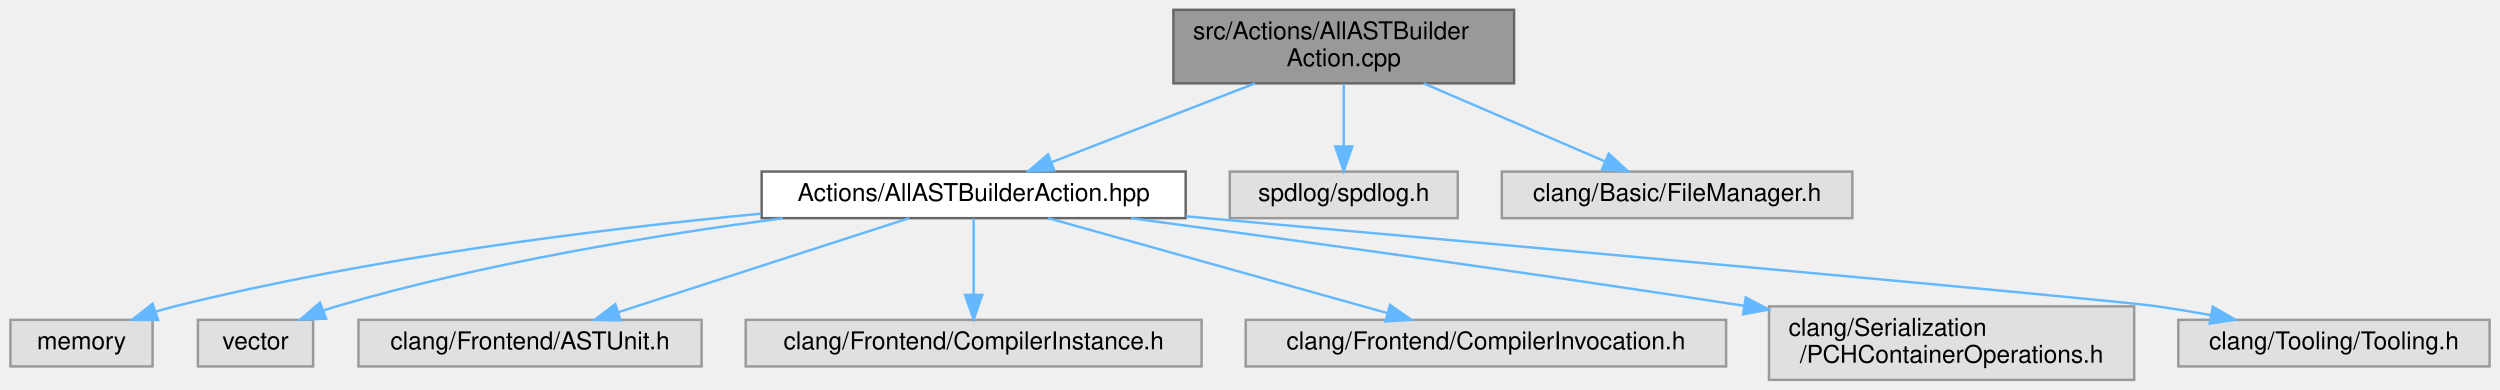
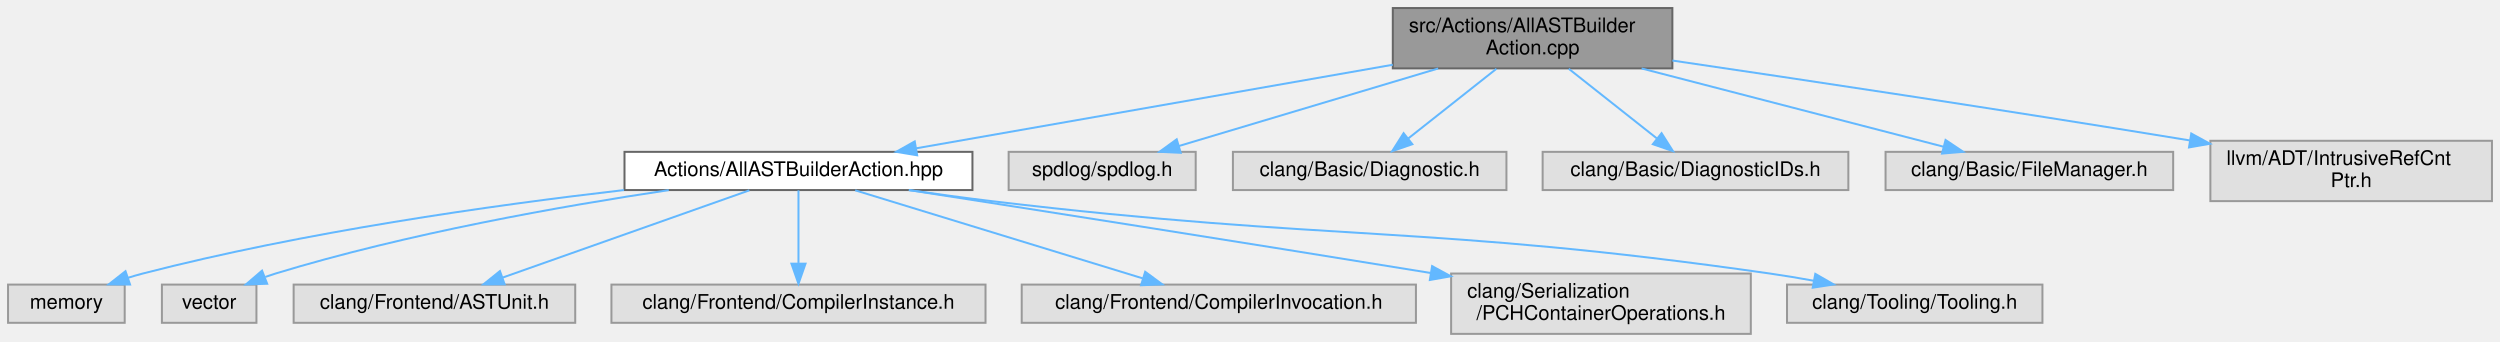
- <svg xmlns="http://www.w3.org/2000/svg" xmlns:xlink="http://www.w3.org/1999/xlink" width="1020pt" height="159pt" viewBox="0.00 0.00 1019.50 159.00">
-   <g id="graph0" class="graph" transform="scale(1 1) rotate(0) translate(4 155)">
+ <svg xmlns="http://www.w3.org/2000/svg" xmlns:xlink="http://www.w3.org/1999/xlink" width="1243pt" height="170pt" viewBox="0.00 0.00 1243.00 170.00">
+   <g id="graph0" class="graph" transform="scale(1 1) rotate(0) translate(4 166)">
    <g id="Node000001" class="node">
      <g id="a_Node000001">
        <a xlink:title=" ">
-           <polygon fill="#999999" stroke="#666666" points="613.5,-151 474.5,-151 474.5,-121 613.5,-121 613.5,-151" />
-           <text text-anchor="start" x="482.5" y="-139" font-family="Helvetica,sans-Serif" font-size="10.00">src/Actions/AllASTBuilder</text>
-           <text text-anchor="middle" x="544" y="-128" font-family="Helvetica,sans-Serif" font-size="10.00">Action.cpp</text>
+           <polygon fill="#999999" stroke="#666666" points="827.5,-162 688.5,-162 688.5,-132 827.5,-132 827.5,-162" />
+           <text text-anchor="start" x="696.5" y="-150" font-family="Helvetica,sans-Serif" font-size="10.00">src/Actions/AllASTBuilder</text>
+           <text text-anchor="middle" x="758" y="-139" font-family="Helvetica,sans-Serif" font-size="10.00">Action.cpp</text>
        </a>
      </g>
    </g>
    <g id="Node000002" class="node">
      <g id="a_Node000002">
        <a xlink:href="AllASTBuilderAction_8hpp.html" target="_top" xlink:title=" ">
-           <polygon fill="white" stroke="#666666" points="479.5,-85 306.5,-85 306.5,-66 479.5,-66 479.5,-85" />
-           <text text-anchor="middle" x="393" y="-73" font-family="Helvetica,sans-Serif" font-size="10.00">Actions/AllASTBuilderAction.hpp</text>
+           <polygon fill="white" stroke="#666666" points="479.5,-90.5 306.5,-90.5 306.5,-71.5 479.5,-71.5 479.5,-90.5" />
+           <text text-anchor="middle" x="393" y="-78.5" font-family="Helvetica,sans-Serif" font-size="10.00">Actions/AllASTBuilderAction.hpp</text>
        </a>
      </g>
    </g>
    <g id="edge1_Node000001_Node000002" class="edge">
      <g id="a_edge1_Node000001_Node000002">
        <a xlink:title=" ">
-           <path fill="none" stroke="#63b8ff" d="M507.83,-120.99C482.53,-111.18 449.04,-98.21 424.76,-88.81" />
-           <polygon fill="#63b8ff" stroke="#63b8ff" points="425.89,-85.49 415.3,-85.14 423.36,-92.02 425.89,-85.49" />
+           <path fill="none" stroke="#63b8ff" d="M688.49,-133.81C619.87,-121.78 516.11,-103.59 451.57,-92.27" />
+           <polygon fill="#63b8ff" stroke="#63b8ff" points="452.01,-88.79 441.56,-90.51 450.8,-95.69 452.01,-88.79" />
        </a>
      </g>
    </g>
    <g id="Node000010" class="node">
      <g id="a_Node000010">
        <a xlink:title=" ">
-           <polygon fill="#e0e0e0" stroke="#999999" points="590.5,-85 497.5,-85 497.5,-66 590.5,-66 590.5,-85" />
-           <text text-anchor="middle" x="544" y="-73" font-family="Helvetica,sans-Serif" font-size="10.00">spdlog/spdlog.h</text>
+           <polygon fill="#e0e0e0" stroke="#999999" points="590.5,-90.5 497.5,-90.5 497.5,-71.5 590.5,-71.5 590.5,-90.5" />
+           <text text-anchor="middle" x="544" y="-78.5" font-family="Helvetica,sans-Serif" font-size="10.00">spdlog/spdlog.h</text>
        </a>
      </g>
    </g>
    <g id="edge9_Node000001_Node000010" class="edge">
      <g id="a_edge9_Node000001_Node000010">
        <a xlink:title=" ">
-           <path fill="none" stroke="#63b8ff" d="M544,-120.84C544,-113.21 544,-103.7 544,-95.45" />
-           <polygon fill="#63b8ff" stroke="#63b8ff" points="547.5,-95.27 544,-85.27 540.5,-95.27 547.5,-95.27" />
+           <path fill="none" stroke="#63b8ff" d="M711.04,-131.95C672.35,-120.38 618.18,-104.18 582.14,-93.41" />
+           <polygon fill="#63b8ff" stroke="#63b8ff" points="583.06,-90.03 572.48,-90.52 581.06,-96.74 583.06,-90.03" />
        </a>
      </g>
    </g>
    <g id="Node000011" class="node">
      <g id="a_Node000011">
        <a xlink:title=" ">
-           <polygon fill="#e0e0e0" stroke="#999999" points="751.5,-85 608.5,-85 608.5,-66 751.5,-66 751.5,-85" />
-           <text text-anchor="middle" x="680" y="-73" font-family="Helvetica,sans-Serif" font-size="10.00">clang/Basic/FileManager.h</text>
+           <polygon fill="#e0e0e0" stroke="#999999" points="745,-90.5 609,-90.5 609,-71.5 745,-71.5 745,-90.5" />
+           <text text-anchor="middle" x="677" y="-78.5" font-family="Helvetica,sans-Serif" font-size="10.00">clang/Basic/Diagnostic.h</text>
        </a>
      </g>
    </g>
    <g id="edge10_Node000001_Node000011" class="edge">
      <g id="a_edge10_Node000001_Node000011">
        <a xlink:title=" ">
-           <path fill="none" stroke="#63b8ff" d="M576.58,-120.99C599.06,-111.31 628.72,-98.56 650.51,-89.18" />
-           <polygon fill="#63b8ff" stroke="#63b8ff" points="652.11,-92.31 659.92,-85.14 649.35,-85.88 652.11,-92.31" />
+           <path fill="none" stroke="#63b8ff" d="M740.02,-131.8C727.02,-121.53 709.49,-107.67 696.21,-97.18" />
+           <polygon fill="#63b8ff" stroke="#63b8ff" points="698.21,-94.3 688.19,-90.84 693.87,-99.79 698.21,-94.3" />
+         </a>
+       </g>
+     </g>
+     <g id="Node000012" class="node">
+       <g id="a_Node000012">
+         <a xlink:title=" ">
+           <polygon fill="#e0e0e0" stroke="#999999" points="915,-90.5 763,-90.5 763,-71.5 915,-71.5 915,-90.5" />
+           <text text-anchor="middle" x="839" y="-78.5" font-family="Helvetica,sans-Serif" font-size="10.00">clang/Basic/DiagnosticIDs.h</text>
+         </a>
+       </g>
+     </g>
+     <g id="edge11_Node000001_Node000012" class="edge">
+       <g id="a_edge11_Node000001_Node000012">
+         <a xlink:title=" ">
+           <path fill="none" stroke="#63b8ff" d="M775.98,-131.8C788.98,-121.53 806.51,-107.67 819.79,-97.18" />
+           <polygon fill="#63b8ff" stroke="#63b8ff" points="822.13,-99.79 827.81,-90.84 817.79,-94.3 822.13,-99.79" />
+         </a>
+       </g>
+     </g>
+     <g id="Node000013" class="node">
+       <g id="a_Node000013">
+         <a xlink:title=" ">
+           <polygon fill="#e0e0e0" stroke="#999999" points="1076.5,-90.5 933.5,-90.5 933.5,-71.5 1076.5,-71.5 1076.5,-90.5" />
+           <text text-anchor="middle" x="1005" y="-78.5" font-family="Helvetica,sans-Serif" font-size="10.00">clang/Basic/FileManager.h</text>
+         </a>
+       </g>
+     </g>
+     <g id="edge12_Node000001_Node000013" class="edge">
+       <g id="a_edge12_Node000001_Node000013">
+         <a xlink:title=" ">
+           <path fill="none" stroke="#63b8ff" d="M812.21,-131.95C857.34,-120.26 920.72,-103.84 962.31,-93.06" />
+           <polygon fill="#63b8ff" stroke="#63b8ff" points="963.33,-96.41 972.13,-90.52 961.57,-89.64 963.33,-96.41" />
+         </a>
+       </g>
+     </g>
+     <g id="Node000014" class="node">
+       <g id="a_Node000014">
+         <a xlink:title=" ">
+           <polygon fill="#e0e0e0" stroke="#999999" points="1235,-96 1095,-96 1095,-66 1235,-66 1235,-96" />
+           <text text-anchor="start" x="1103" y="-84" font-family="Helvetica,sans-Serif" font-size="10.00">llvm/ADT/IntrusiveRefCnt</text>
+           <text text-anchor="middle" x="1165" y="-73" font-family="Helvetica,sans-Serif" font-size="10.00">Ptr.h</text>
+         </a>
+       </g>
+     </g>
+     <g id="edge13_Node000001_Node000014" class="edge">
+       <g id="a_edge13_Node000001_Node000014">
+         <a xlink:title=" ">
+           <path fill="none" stroke="#63b8ff" d="M827.5,-135.9C891.68,-126.46 989.91,-111.73 1084.75,-96.18" />
+           <polygon fill="#63b8ff" stroke="#63b8ff" points="1085.5,-99.61 1094.8,-94.53 1084.37,-92.7 1085.5,-99.61" />
        </a>
      </g>
    </g>
    <g id="Node000003" class="node">
      <g id="a_Node000003">
        <a xlink:title=" ">
          <polygon fill="#e0e0e0" stroke="#999999" points="58,-24.5 0,-24.5 0,-5.5 58,-5.5 58,-24.5" />
          <text text-anchor="middle" x="29" y="-12.5" font-family="Helvetica,sans-Serif" font-size="10.00">memory</text>
        </a>
      </g>
    </g>
    <g id="edge2_Node000002_Node000003" class="edge">
      <g id="a_edge2_Node000002_Node000003">
        <a xlink:title=" ">
-           <path fill="none" stroke="#63b8ff" d="M306.23,-67.83C239.98,-61.49 146.81,-49.9 67,-30 64.49,-29.37 61.92,-28.64 59.36,-27.84" />
-           <polygon fill="#63b8ff" stroke="#63b8ff" points="60.25,-24.45 49.65,-24.53 57.99,-31.07 60.25,-24.45" />
+           <path fill="none" stroke="#63b8ff" d="M306.25,-71.5C240.01,-63.85 146.84,-50.61 67,-30 64.56,-29.37 62.05,-28.64 59.55,-27.85" />
+           <polygon fill="#63b8ff" stroke="#63b8ff" points="60.66,-24.53 50.06,-24.61 58.4,-31.16 60.66,-24.53" />
        </a>
      </g>
    </g>
    <g id="Node000004" class="node">
      <g id="a_Node000004">
        <a xlink:title=" ">
          <polygon fill="#e0e0e0" stroke="#999999" points="123.5,-24.5 76.5,-24.5 76.5,-5.5 123.5,-5.5 123.5,-24.5" />
          <text text-anchor="middle" x="100" y="-12.5" font-family="Helvetica,sans-Serif" font-size="10.00">vector</text>
        </a>
      </g>
    </g>
    <g id="edge3_Node000002_Node000004" class="edge">
      <g id="a_edge3_Node000002_Node000004">
        <a xlink:title=" ">
-           <path fill="none" stroke="#63b8ff" d="M315.14,-65.97C262.92,-59.08 192.98,-47.6 133,-30 131.32,-29.51 129.6,-28.95 127.89,-28.35" />
-           <polygon fill="#63b8ff" stroke="#63b8ff" points="128.81,-24.96 118.22,-24.62 126.29,-31.49 128.81,-24.96" />
+           <path fill="none" stroke="#63b8ff" d="M328.51,-71.47C275.33,-63.53 198.3,-49.89 133,-30 131.32,-29.49 129.61,-28.92 127.9,-28.31" />
+           <polygon fill="#63b8ff" stroke="#63b8ff" points="128.83,-24.92 118.25,-24.55 126.29,-31.44 128.83,-24.92" />
        </a>
      </g>
    </g>
    <g id="Node000005" class="node">
      <g id="a_Node000005">
        <a xlink:title=" ">
          <polygon fill="#e0e0e0" stroke="#999999" points="282,-24.5 142,-24.5 142,-5.5 282,-5.5 282,-24.5" />
          <text text-anchor="middle" x="212" y="-12.5" font-family="Helvetica,sans-Serif" font-size="10.00">clang/Frontend/ASTUnit.h</text>
        </a>
      </g>
    </g>
    <g id="edge4_Node000002_Node000005" class="edge">
      <g id="a_edge4_Node000002_Node000005">
        <a xlink:title=" ">
-           <path fill="none" stroke="#63b8ff" d="M366.68,-65.99C335.45,-55.9 283.2,-39.01 248.18,-27.69" />
-           <polygon fill="#63b8ff" stroke="#63b8ff" points="248.94,-24.26 238.35,-24.52 246.79,-30.92 248.94,-24.26" />
+           <path fill="none" stroke="#63b8ff" d="M368.59,-71.37C336.92,-60.17 281.53,-40.58 245.82,-27.96" />
+           <polygon fill="#63b8ff" stroke="#63b8ff" points="246.91,-24.63 236.31,-24.6 244.57,-31.23 246.91,-24.63" />
        </a>
      </g>
    </g>
    <g id="Node000006" class="node">
      <g id="a_Node000006">
        <a xlink:title=" ">
          <polygon fill="#e0e0e0" stroke="#999999" points="486,-24.5 300,-24.5 300,-5.5 486,-5.5 486,-24.5" />
          <text text-anchor="middle" x="393" y="-12.5" font-family="Helvetica,sans-Serif" font-size="10.00">clang/Frontend/CompilerInstance.h</text>
        </a>
      </g>
    </g>
    <g id="edge5_Node000002_Node000006" class="edge">
      <g id="a_edge5_Node000002_Node000006">
        <a xlink:title=" ">
-           <path fill="none" stroke="#63b8ff" d="M393,-65.87C393,-57.75 393,-45.31 393,-34.89" />
-           <polygon fill="#63b8ff" stroke="#63b8ff" points="396.5,-34.67 393,-24.67 389.5,-34.67 396.5,-34.67" />
+           <path fill="none" stroke="#63b8ff" d="M393,-71.37C393,-62.16 393,-47.29 393,-35.27" />
+           <polygon fill="#63b8ff" stroke="#63b8ff" points="396.5,-34.91 393,-24.91 389.5,-34.91 396.5,-34.91" />
        </a>
      </g>
    </g>
    <g id="Node000007" class="node">
      <g id="a_Node000007">
        <a xlink:title=" ">
          <polygon fill="#e0e0e0" stroke="#999999" points="700,-24.5 504,-24.5 504,-5.5 700,-5.5 700,-24.5" />
          <text text-anchor="middle" x="602" y="-12.5" font-family="Helvetica,sans-Serif" font-size="10.00">clang/Frontend/CompilerInvocation.h</text>
        </a>
      </g>
    </g>
    <g id="edge6_Node000002_Node000007" class="edge">
      <g id="a_edge6_Node000002_Node000007">
        <a xlink:title=" ">
-           <path fill="none" stroke="#63b8ff" d="M423.39,-65.99C459.92,-55.77 521.34,-38.58 561.77,-27.26" />
-           <polygon fill="#63b8ff" stroke="#63b8ff" points="562.89,-30.58 571.57,-24.52 561,-23.84 562.89,-30.58" />
+           <path fill="none" stroke="#63b8ff" d="M421.19,-71.37C458.14,-60.05 523.09,-40.16 564.26,-27.56" />
+           <polygon fill="#63b8ff" stroke="#63b8ff" points="565.39,-30.87 573.93,-24.6 563.34,-24.18 565.39,-30.87" />
        </a>
      </g>
    </g>
    <g id="Node000008" class="node">
      <g id="a_Node000008">
        <a xlink:title=" ">
          <polygon fill="#e0e0e0" stroke="#999999" points="866.5,-30 717.5,-30 717.5,0 866.5,0 866.5,-30" />
          <text text-anchor="start" x="725.5" y="-18" font-family="Helvetica,sans-Serif" font-size="10.00">clang/Serialization</text>
          <text text-anchor="middle" x="792" y="-7" font-family="Helvetica,sans-Serif" font-size="10.00">/PCHContainerOperations.h</text>
        </a>
      </g>
    </g>
    <g id="edge7_Node000002_Node000008" class="edge">
      <g id="a_edge7_Node000002_Node000008">
        <a xlink:title=" ">
-           <path fill="none" stroke="#63b8ff" d="M457.23,-65.98C518.88,-57.68 614.9,-44.44 707.28,-30.24" />
-           <polygon fill="#63b8ff" stroke="#63b8ff" points="708.01,-33.67 717.36,-28.69 706.94,-26.75 708.01,-33.67" />
+           <path fill="none" stroke="#63b8ff" d="M447.83,-71.5C508.78,-62.01 610.43,-46.07 707.38,-30.26" />
+           <polygon fill="#63b8ff" stroke="#63b8ff" points="708.04,-33.69 717.35,-28.63 706.92,-26.79 708.04,-33.69" />
        </a>
      </g>
    </g>
    <g id="Node000009" class="node">
      <g id="a_Node000009">
        <a xlink:title=" ">
          <polygon fill="#e0e0e0" stroke="#999999" points="1011.5,-24.5 884.5,-24.5 884.5,-5.5 1011.5,-5.5 1011.5,-24.5" />
          <text text-anchor="middle" x="948" y="-12.5" font-family="Helvetica,sans-Serif" font-size="10.00">clang/Tooling/Tooling.h</text>
        </a>
      </g>
    </g>
    <g id="edge8_Node000002_Node000009" class="edge">
      <g id="a_edge8_Node000002_Node000009">
        <a xlink:title=" ">
-           <path fill="none" stroke="#63b8ff" d="M479.67,-66.74C613.4,-54.74 856.74,-32.75 876,-30 883.11,-28.98 890.57,-27.74 897.9,-26.41" />
-           <polygon fill="#63b8ff" stroke="#63b8ff" points="898.57,-29.84 907.76,-24.56 897.28,-22.96 898.57,-29.84" />
+           <path fill="none" stroke="#63b8ff" d="M448.02,-71.47C461.41,-69.54 475.7,-67.59 489,-66 660.53,-45.53 705.01,-54.52 876,-30 883.11,-28.98 890.57,-27.73 897.9,-26.4" />
+           <polygon fill="#63b8ff" stroke="#63b8ff" points="898.57,-29.84 907.75,-24.56 897.28,-22.96 898.57,-29.84" />
        </a>
      </g>
    </g>
  </g>
</svg>
